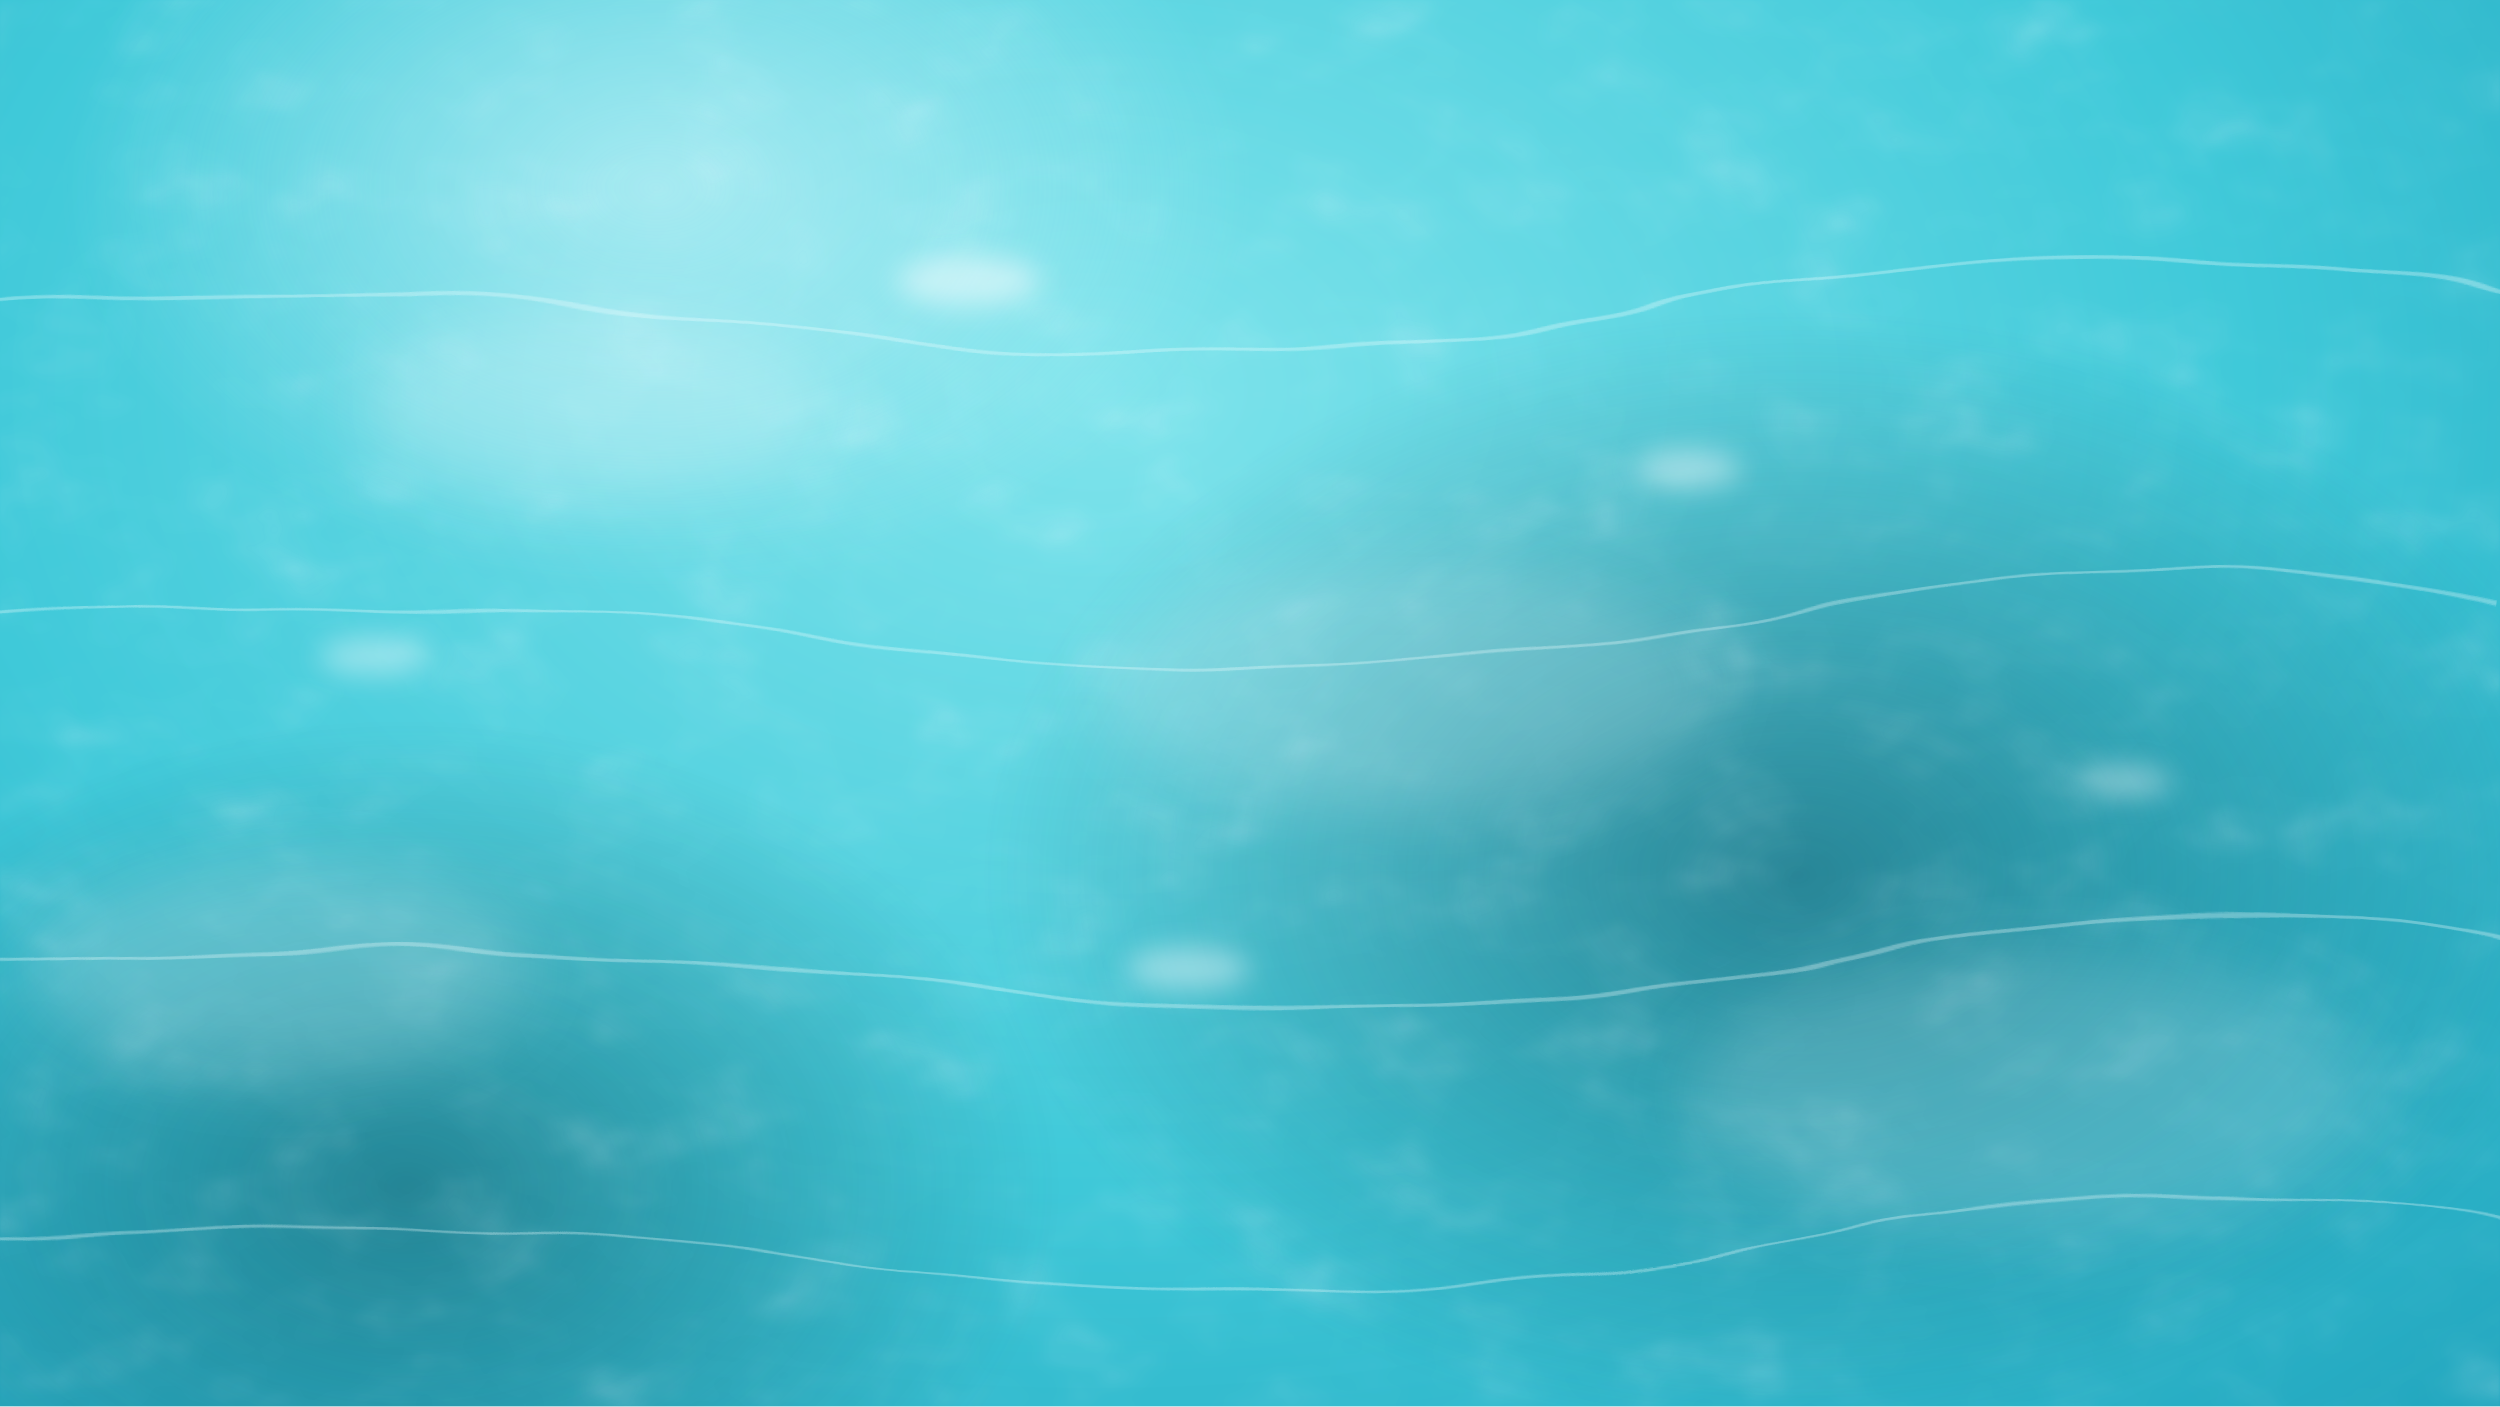
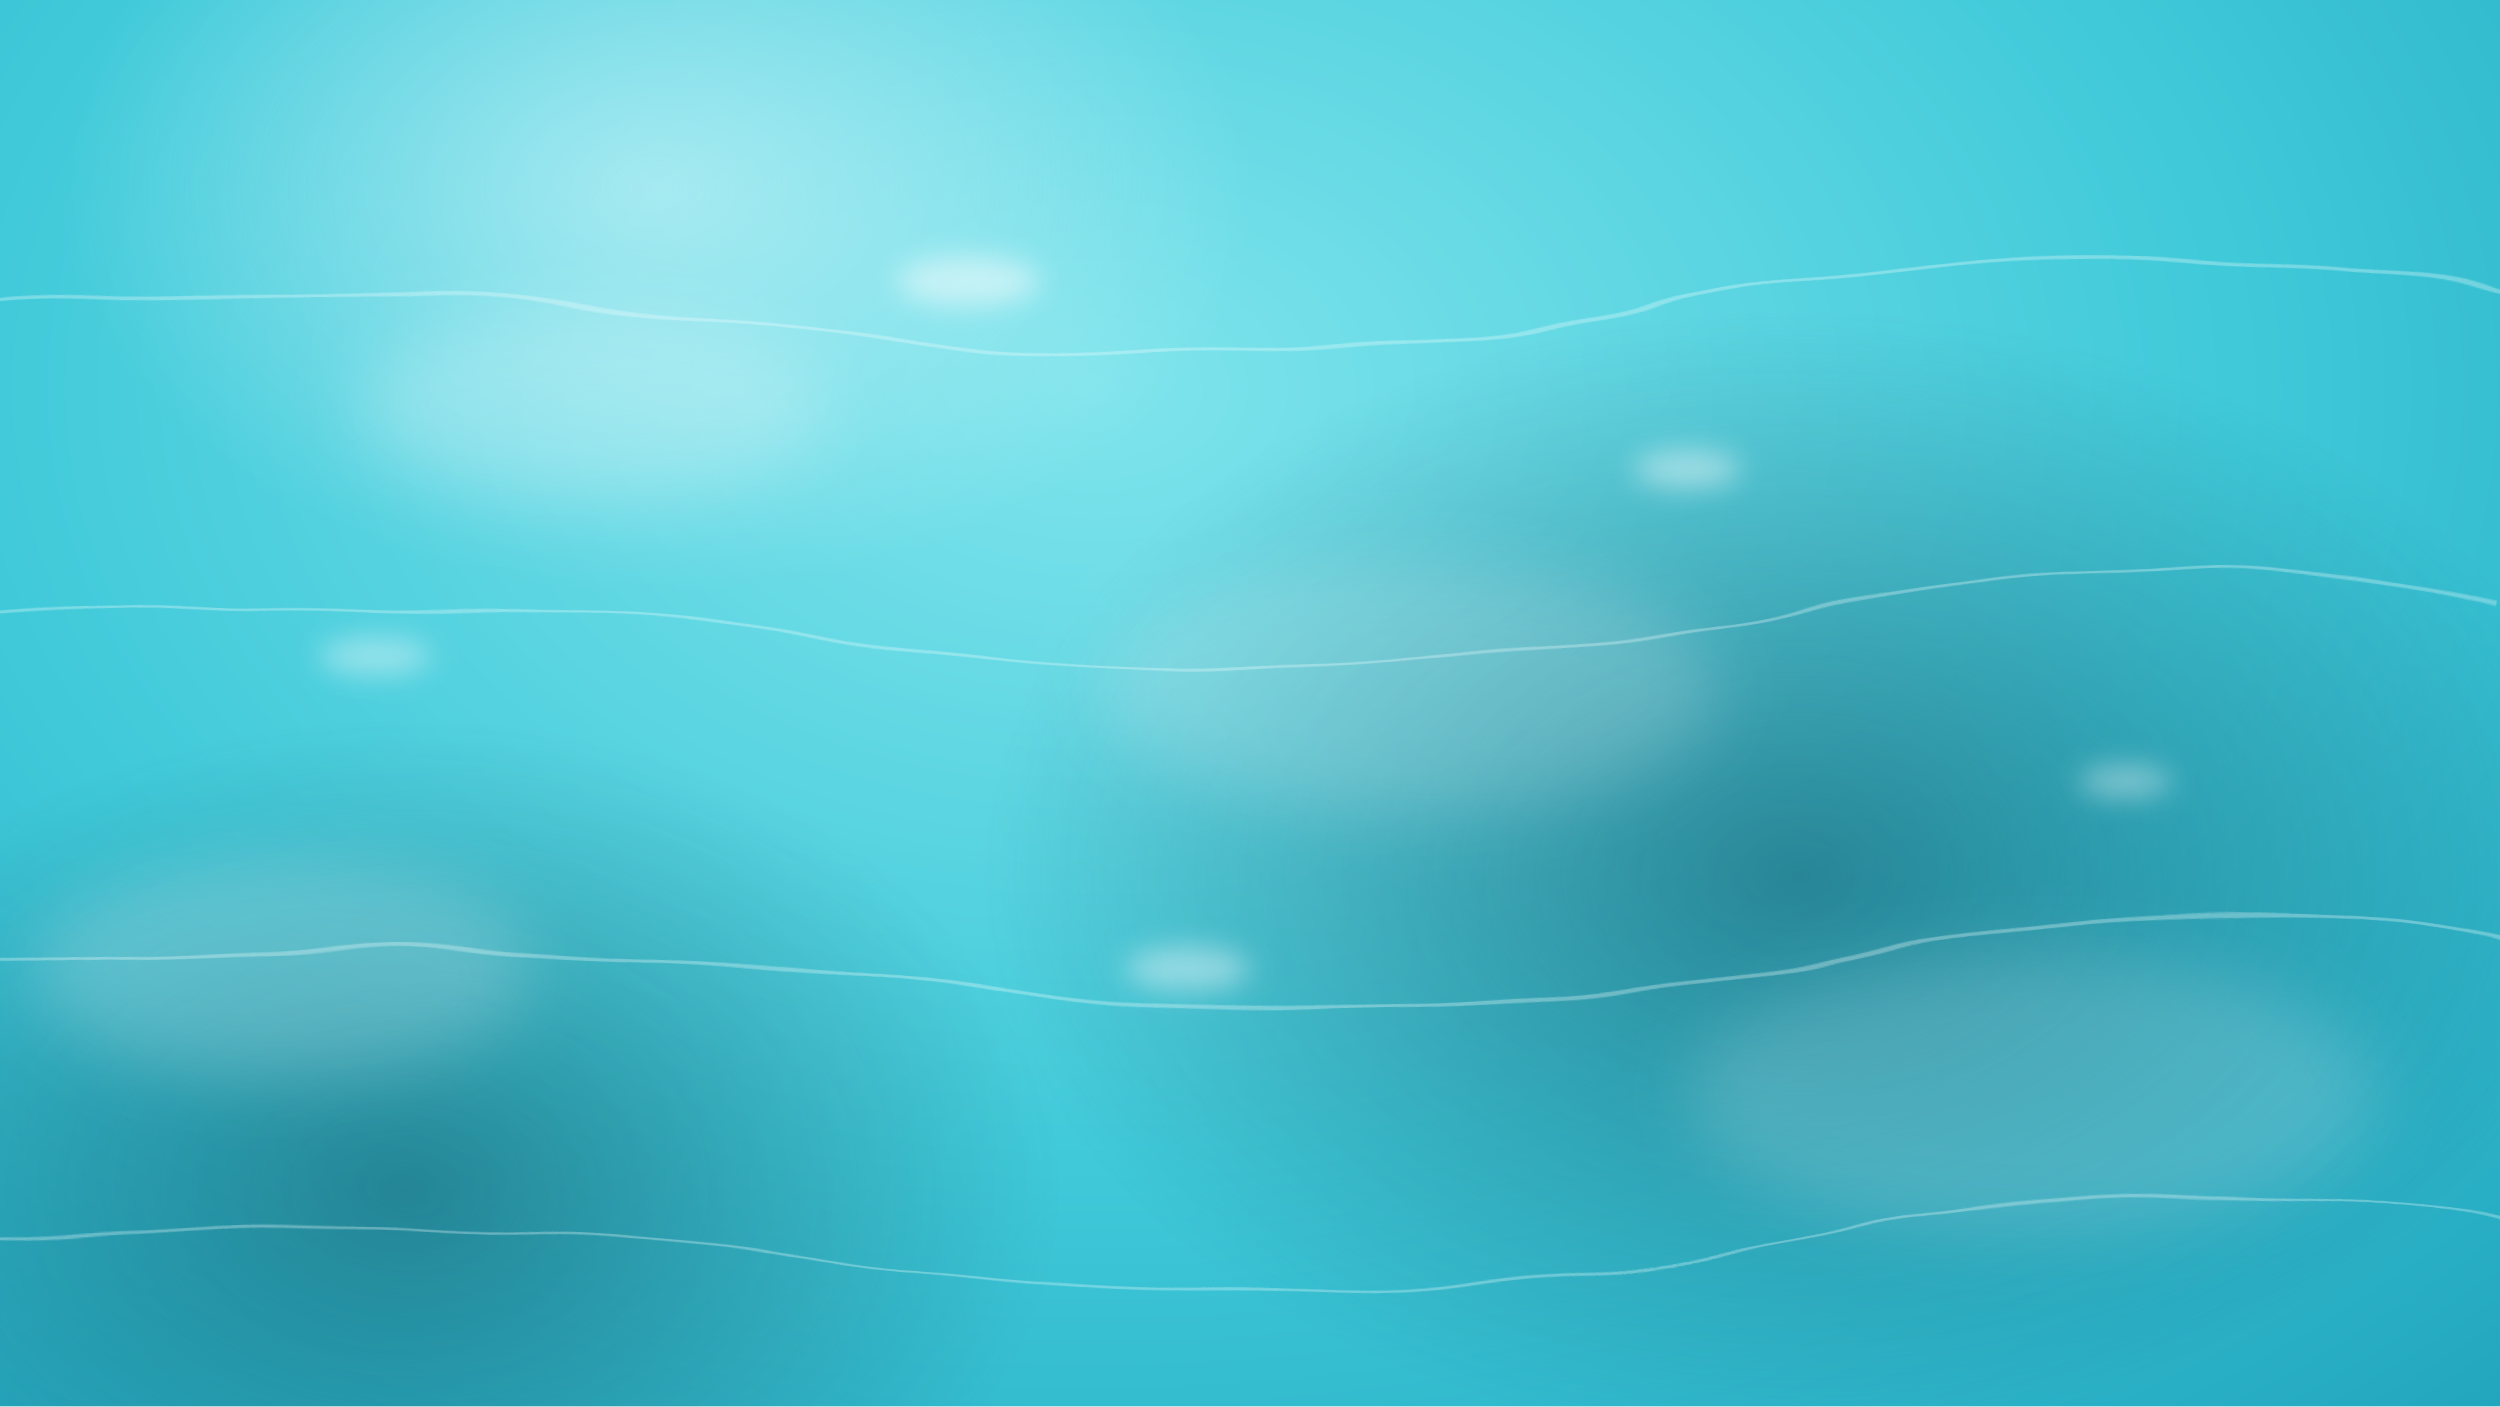
<svg xmlns="http://www.w3.org/2000/svg" width="1600" height="900" viewBox="0 0 1600 900" preserveAspectRatio="xMidYMid slice">
  <defs>
    <radialGradient id="waterGrad" cx="46%" cy="38%" r="85%">
      <stop offset="0%" stop-color="#7fe4ec" />
      <stop offset="35%" stop-color="#3fc9d9" />
      <stop offset="65%" stop-color="#1fa3bc" />
      <stop offset="100%" stop-color="#0f6f89" />
    </radialGradient>
    <radialGradient id="deepPatch1" cx="50%" cy="50%" r="50%">
      <stop offset="0%" stop-color="#083f52" stop-opacity="0.5" />
      <stop offset="100%" stop-color="#083f52" stop-opacity="0" />
    </radialGradient>
    <radialGradient id="deepPatch2" cx="50%" cy="50%" r="50%">
      <stop offset="0%" stop-color="#052c3a" stop-opacity="0.4" />
      <stop offset="100%" stop-color="#052c3a" stop-opacity="0" />
    </radialGradient>
    <radialGradient id="sunPatch" cx="50%" cy="50%" r="50%">
      <stop offset="0%" stop-color="#eafcff" stop-opacity="0.5" />
      <stop offset="100%" stop-color="#eafcff" stop-opacity="0" />
    </radialGradient>
    <filter id="softBlurLg" x="-60%" y="-60%" width="220%" height="220%">
      <feGaussianBlur stdDeviation="22" />
    </filter>
    <filter id="softBlurMd" x="-60%" y="-60%" width="220%" height="220%">
      <feGaussianBlur stdDeviation="9" />
    </filter>
-     <filter id="causticTex" x="-30%" y="-30%" width="160%" height="160%">
-       <feTurbulence type="fractalNoise" baseFrequency="0.014 0.02" numOctaves="3" seed="11" result="n1">
-         <animate attributeName="baseFrequency" values="0.014 0.02;0.017 0.016;0.014 0.02" dur="14s" repeatCount="indefinite" />
-       </feTurbulence>
-       <feColorMatrix in="n1" type="matrix" values="         0 0 0 0 0.85         0 0 0 0 0.97         0 0 0 0 1         0 0 0 1.1 -0.32" result="mono" />
-       <feComponentTransfer in="mono" result="soft">
-         <feFuncA type="gamma" amplitude="1" exponent="2.6" offset="0" />
-       </feComponentTransfer>
-       <feGaussianBlur in="soft" stdDeviation="1.1" />
-     </filter>
    <filter id="rippleWarp" x="-20%" y="-20%" width="140%" height="140%">
      <feTurbulence type="fractalNoise" baseFrequency="0.006 0.03" numOctaves="2" seed="4" result="warp" />
      <feDisplacementMap in="SourceGraphic" in2="warp" scale="14" xChannelSelector="R" yChannelSelector="G" />
    </filter>
  </defs>
  <rect x="-400" y="-400" width="2400" height="1700" fill="url(#waterGrad)" />
  <ellipse cx="1150" cy="560" rx="520" ry="360" fill="url(#deepPatch1)" />
  <ellipse cx="260" cy="760" rx="420" ry="300" fill="url(#deepPatch2)" />
  <ellipse cx="420" cy="120" rx="380" ry="260" fill="url(#sunPatch)" />
-   <rect x="-400" y="-400" width="2400" height="1700" filter="url(#causticTex)" opacity="0.55" />
  <g filter="url(#softBlurLg)">
    <ellipse cx="380" cy="260" rx="150" ry="60" fill="#ffffff" opacity="0.22">
      <animate attributeName="cx" values="380;460;380" dur="9s" repeatCount="indefinite" />
      <animate attributeName="opacity" values="0.22;0.12;0.22" dur="9s" repeatCount="indefinite" />
    </ellipse>
    <ellipse cx="900" cy="440" rx="200" ry="80" fill="#ffffff" opacity="0.18">
      <animate attributeName="cx" values="900;820;900" dur="11s" repeatCount="indefinite" />
      <animate attributeName="opacity" values="0.18;0.28;0.18" dur="11s" repeatCount="indefinite" />
    </ellipse>
    <ellipse cx="1300" cy="700" rx="220" ry="90" fill="#ffffff" opacity="0.16">
      <animate attributeName="cx" values="1300;1380;1300" dur="10s" repeatCount="indefinite" />
      <animate attributeName="opacity" values="0.16;0.26;0.16" dur="10s" repeatCount="indefinite" />
    </ellipse>
    <ellipse cx="180" cy="620" rx="160" ry="70" fill="#ffffff" opacity="0.2">
      <animate attributeName="cy" values="620;660;620" dur="8s" repeatCount="indefinite" />
      <animate attributeName="opacity" values="0.2;0.3;0.2" dur="8s" repeatCount="indefinite" />
    </ellipse>
  </g>
  <g filter="url(#softBlurMd)">
    <ellipse cx="620" cy="180" rx="46" ry="16" fill="#ffffff" opacity="0.5">
      <animate attributeName="opacity" values="0.5;0.2;0.5" dur="3.4s" repeatCount="indefinite" />
    </ellipse>
    <ellipse cx="1080" cy="300" rx="34" ry="12" fill="#ffffff" opacity="0.45">
      <animate attributeName="opacity" values="0.45;0.15;0.45" dur="4.1s" repeatCount="indefinite" />
    </ellipse>
    <ellipse cx="760" cy="620" rx="40" ry="14" fill="#ffffff" opacity="0.42">
      <animate attributeName="opacity" values="0.42;0.15;0.42" dur="3.8s" repeatCount="indefinite" />
    </ellipse>
    <ellipse cx="1360" cy="500" rx="30" ry="10" fill="#ffffff" opacity="0.4">
      <animate attributeName="opacity" values="0.4;0.15;0.4" dur="4.6s" repeatCount="indefinite" />
    </ellipse>
    <ellipse cx="240" cy="420" rx="36" ry="12" fill="#ffffff" opacity="0.4">
      <animate attributeName="opacity" values="0.4;0.16;0.4" dur="3.6s" repeatCount="indefinite" />
    </ellipse>
  </g>
  <g filter="url(#rippleWarp)" stroke="#f2feff" fill="none" opacity="0.32">
    <path d="M -100 200 Q 200 170 500 210 T 1100 190 T 1700 210" stroke-width="2.4" />
    <path d="M -100 400 Q 250 370 550 410 T 1150 390 T 1700 410" stroke-width="2" />
    <path d="M -100 620 Q 300 590 600 630 T 1200 610 T 1700 630" stroke-width="2.4" />
    <path d="M -100 800 Q 260 770 560 810 T 1160 790 T 1700 810" stroke-width="1.8" />
  </g>
</svg>
